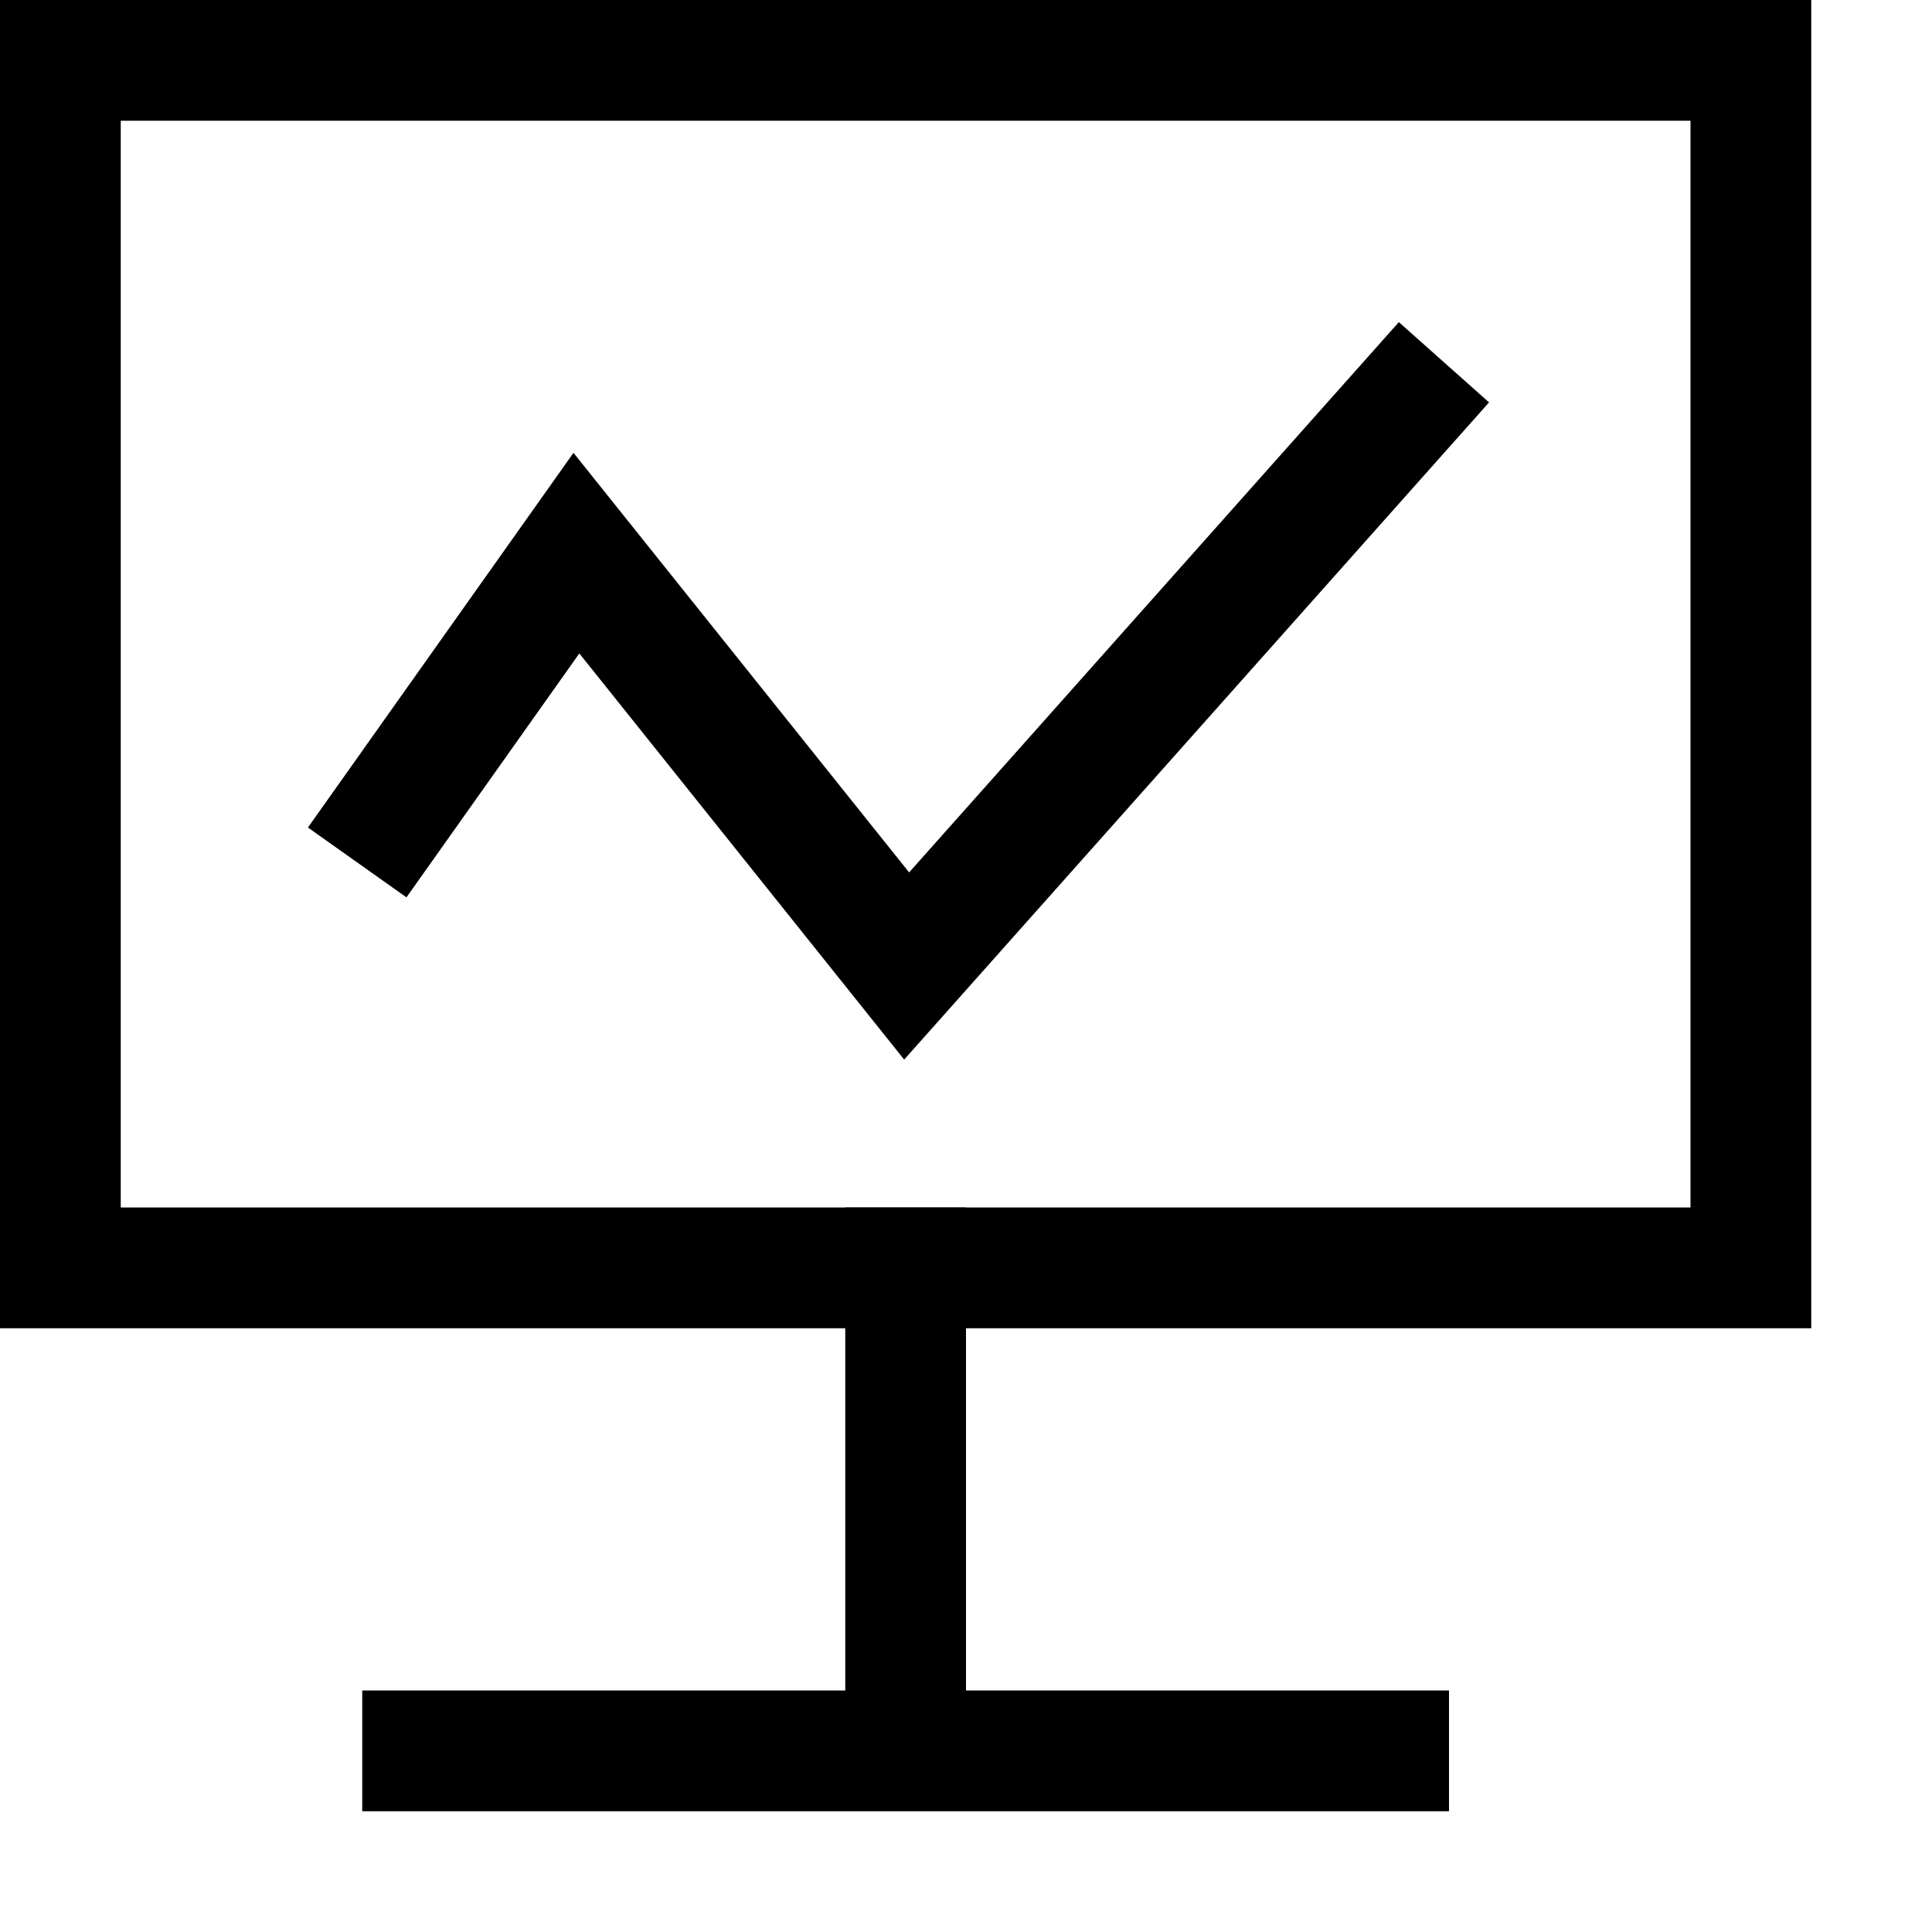
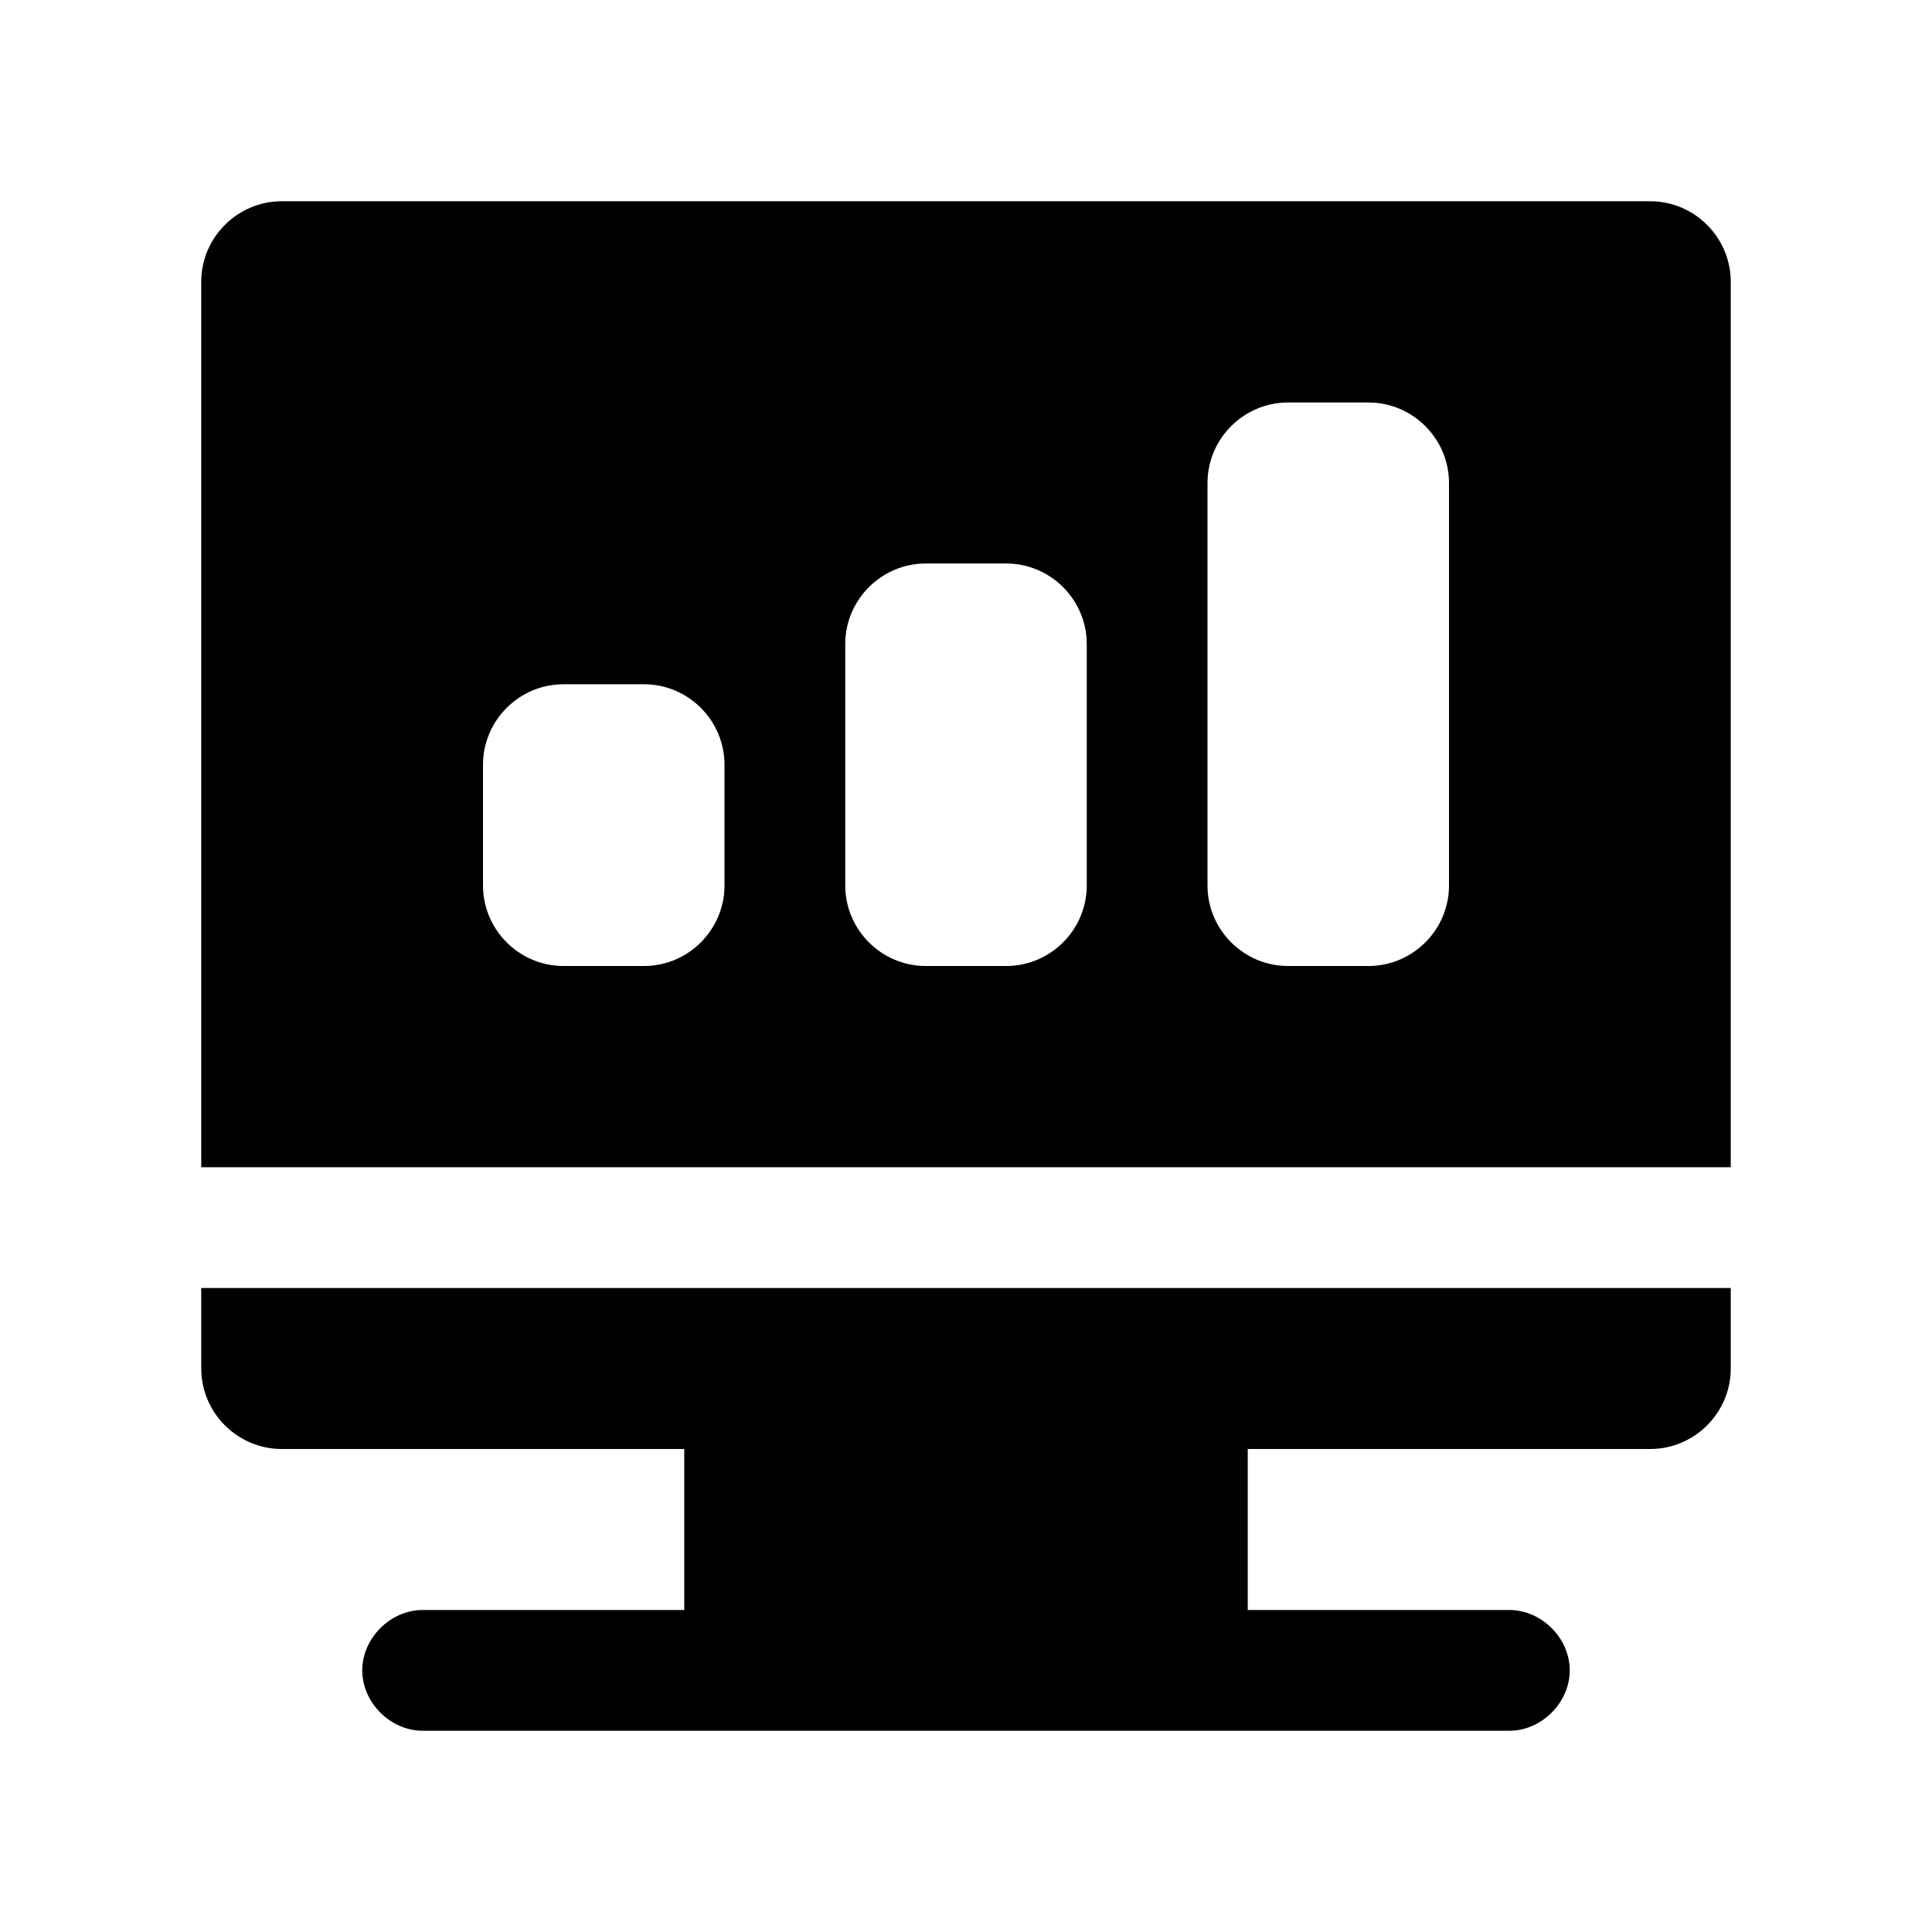
- <svg xmlns="http://www.w3.org/2000/svg" width="200" height="200" class="icon" p-id="4695" t="1543827393750" version="1.1" viewBox="0 0 1024 1024">
+ <svg xmlns="http://www.w3.org/2000/svg" t="1649727681286" class="icon" viewBox="0 0 1024 1024" version="1.1" p-id="20343" width="200" height="200">
  <defs>
-     <style type="text/css">@font-face{font-family:rbicon;src:url(chrome-extension://dipiagiiohfljcicegpgffpbnjmgjcnf/fonts/rbicon.woff2) format("woff2");font-weight:400;font-style:normal}</style>
+     <style type="text/css" />
  </defs>
-   <path d="M64 64V640H896V64H64zM0 0h960v704H0V0z" p-id="4696" />
-   <path d="M192 896H768v64H192zM448 640H512v256h-64z" p-id="4697" />
-   <path d="M479.232 561.604l309.99-348.331-47.804-42.547-259.567 291.669L303.957 240.009 163.209 438.605l52.224 37.009 91.622-129.28z" p-id="4698" />
+   <path d="M874.667 106.667H149.333c-23.467 0-42.667 19.2-42.667 42.667v469.333h810.667V149.333c0-23.467-19.2-42.667-42.667-42.667zM384 469.333c0 23.467-19.2 42.667-42.667 42.667h-42.667c-23.467 0-42.667-19.2-42.667-42.667v-64c0-23.467 19.2-42.667 42.667-42.667h42.667c23.467 0 42.667 19.2 42.667 42.667v64z m192 0c0 23.467-19.2 42.667-42.667 42.667h-42.667c-23.467 0-42.667-19.2-42.667-42.667v-128c0-23.467 19.2-42.667 42.667-42.667h42.667c23.467 0 42.667 19.2 42.667 42.667v128z m192 0c0 23.467-19.2 42.667-42.667 42.667h-42.667c-23.467 0-42.667-19.2-42.667-42.667V256c0-23.467 19.2-42.667 42.667-42.667h42.667c23.467 0 42.667 19.2 42.667 42.667v213.333zM106.667 725.333c0 23.467 19.2 42.667 42.667 42.667h213.333v85.333h-138.667c-17.067 0-32 14.933-32 32s14.933 32 32 32h576c17.067 0 32-14.933 32-32s-14.933-32-32-32H661.333v-85.333h213.333c23.467 0 42.667-19.2 42.667-42.667v-42.667H106.667v42.667z" p-id="20344" />
</svg>
